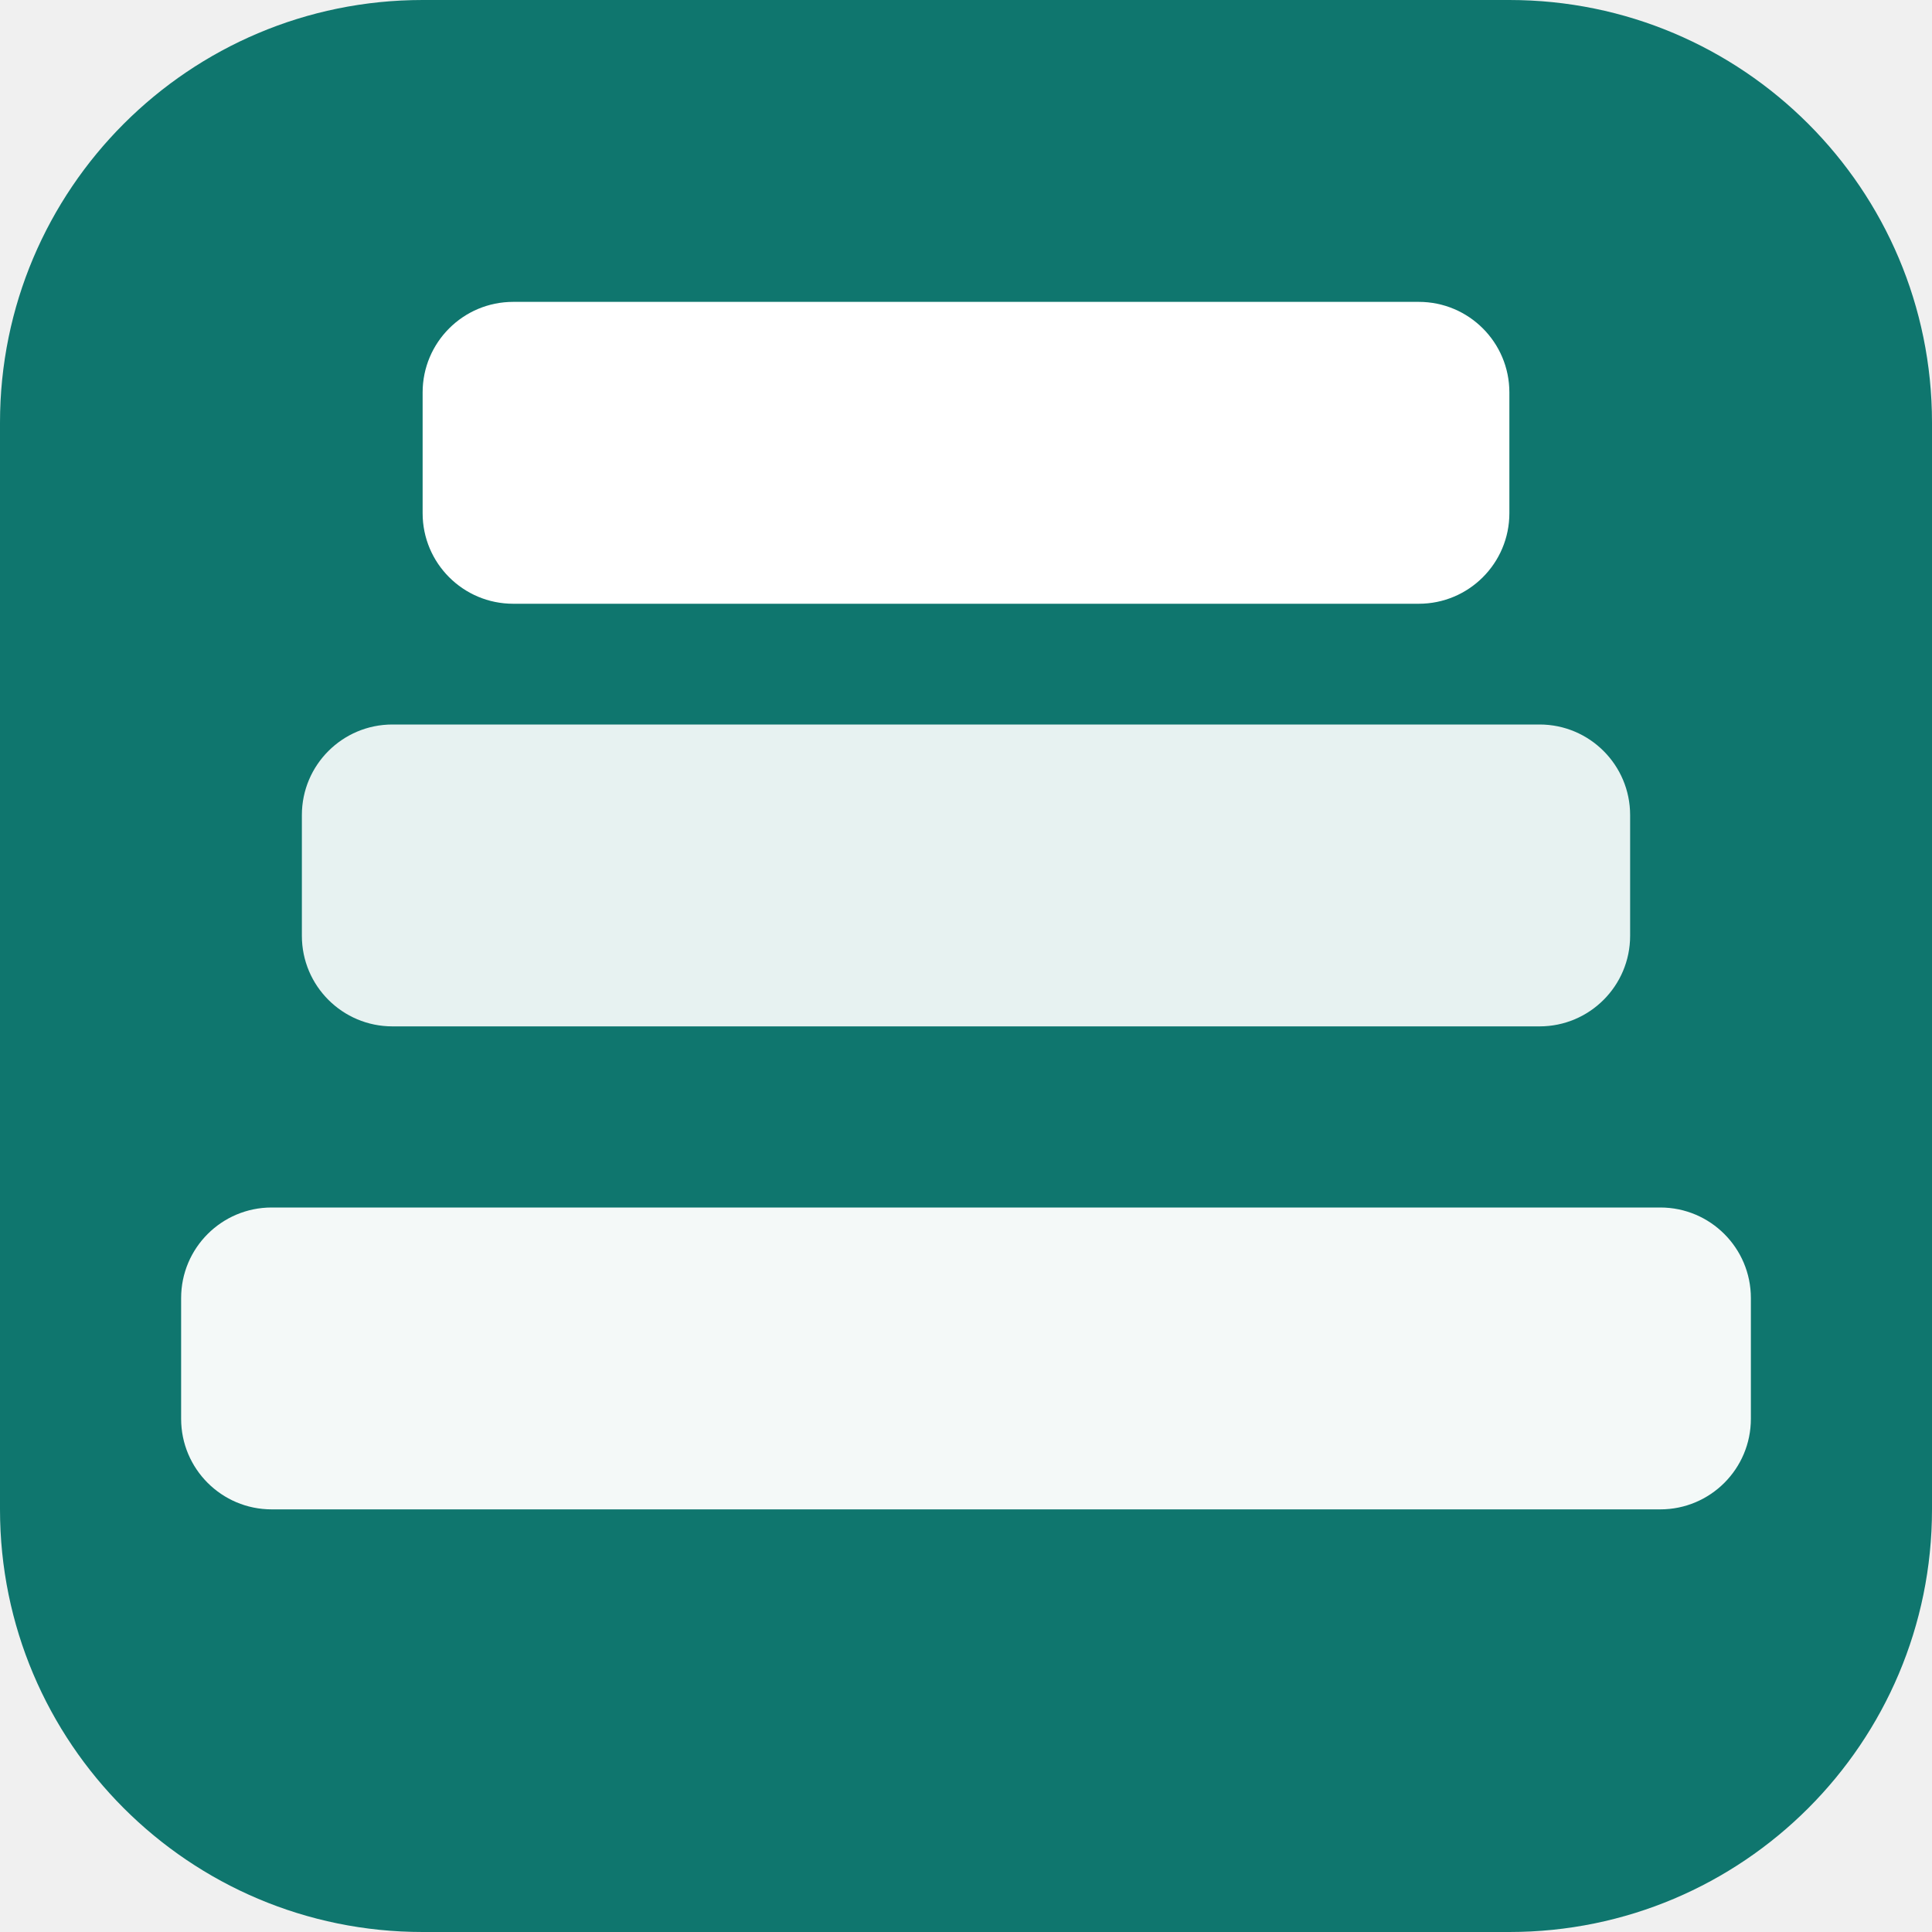
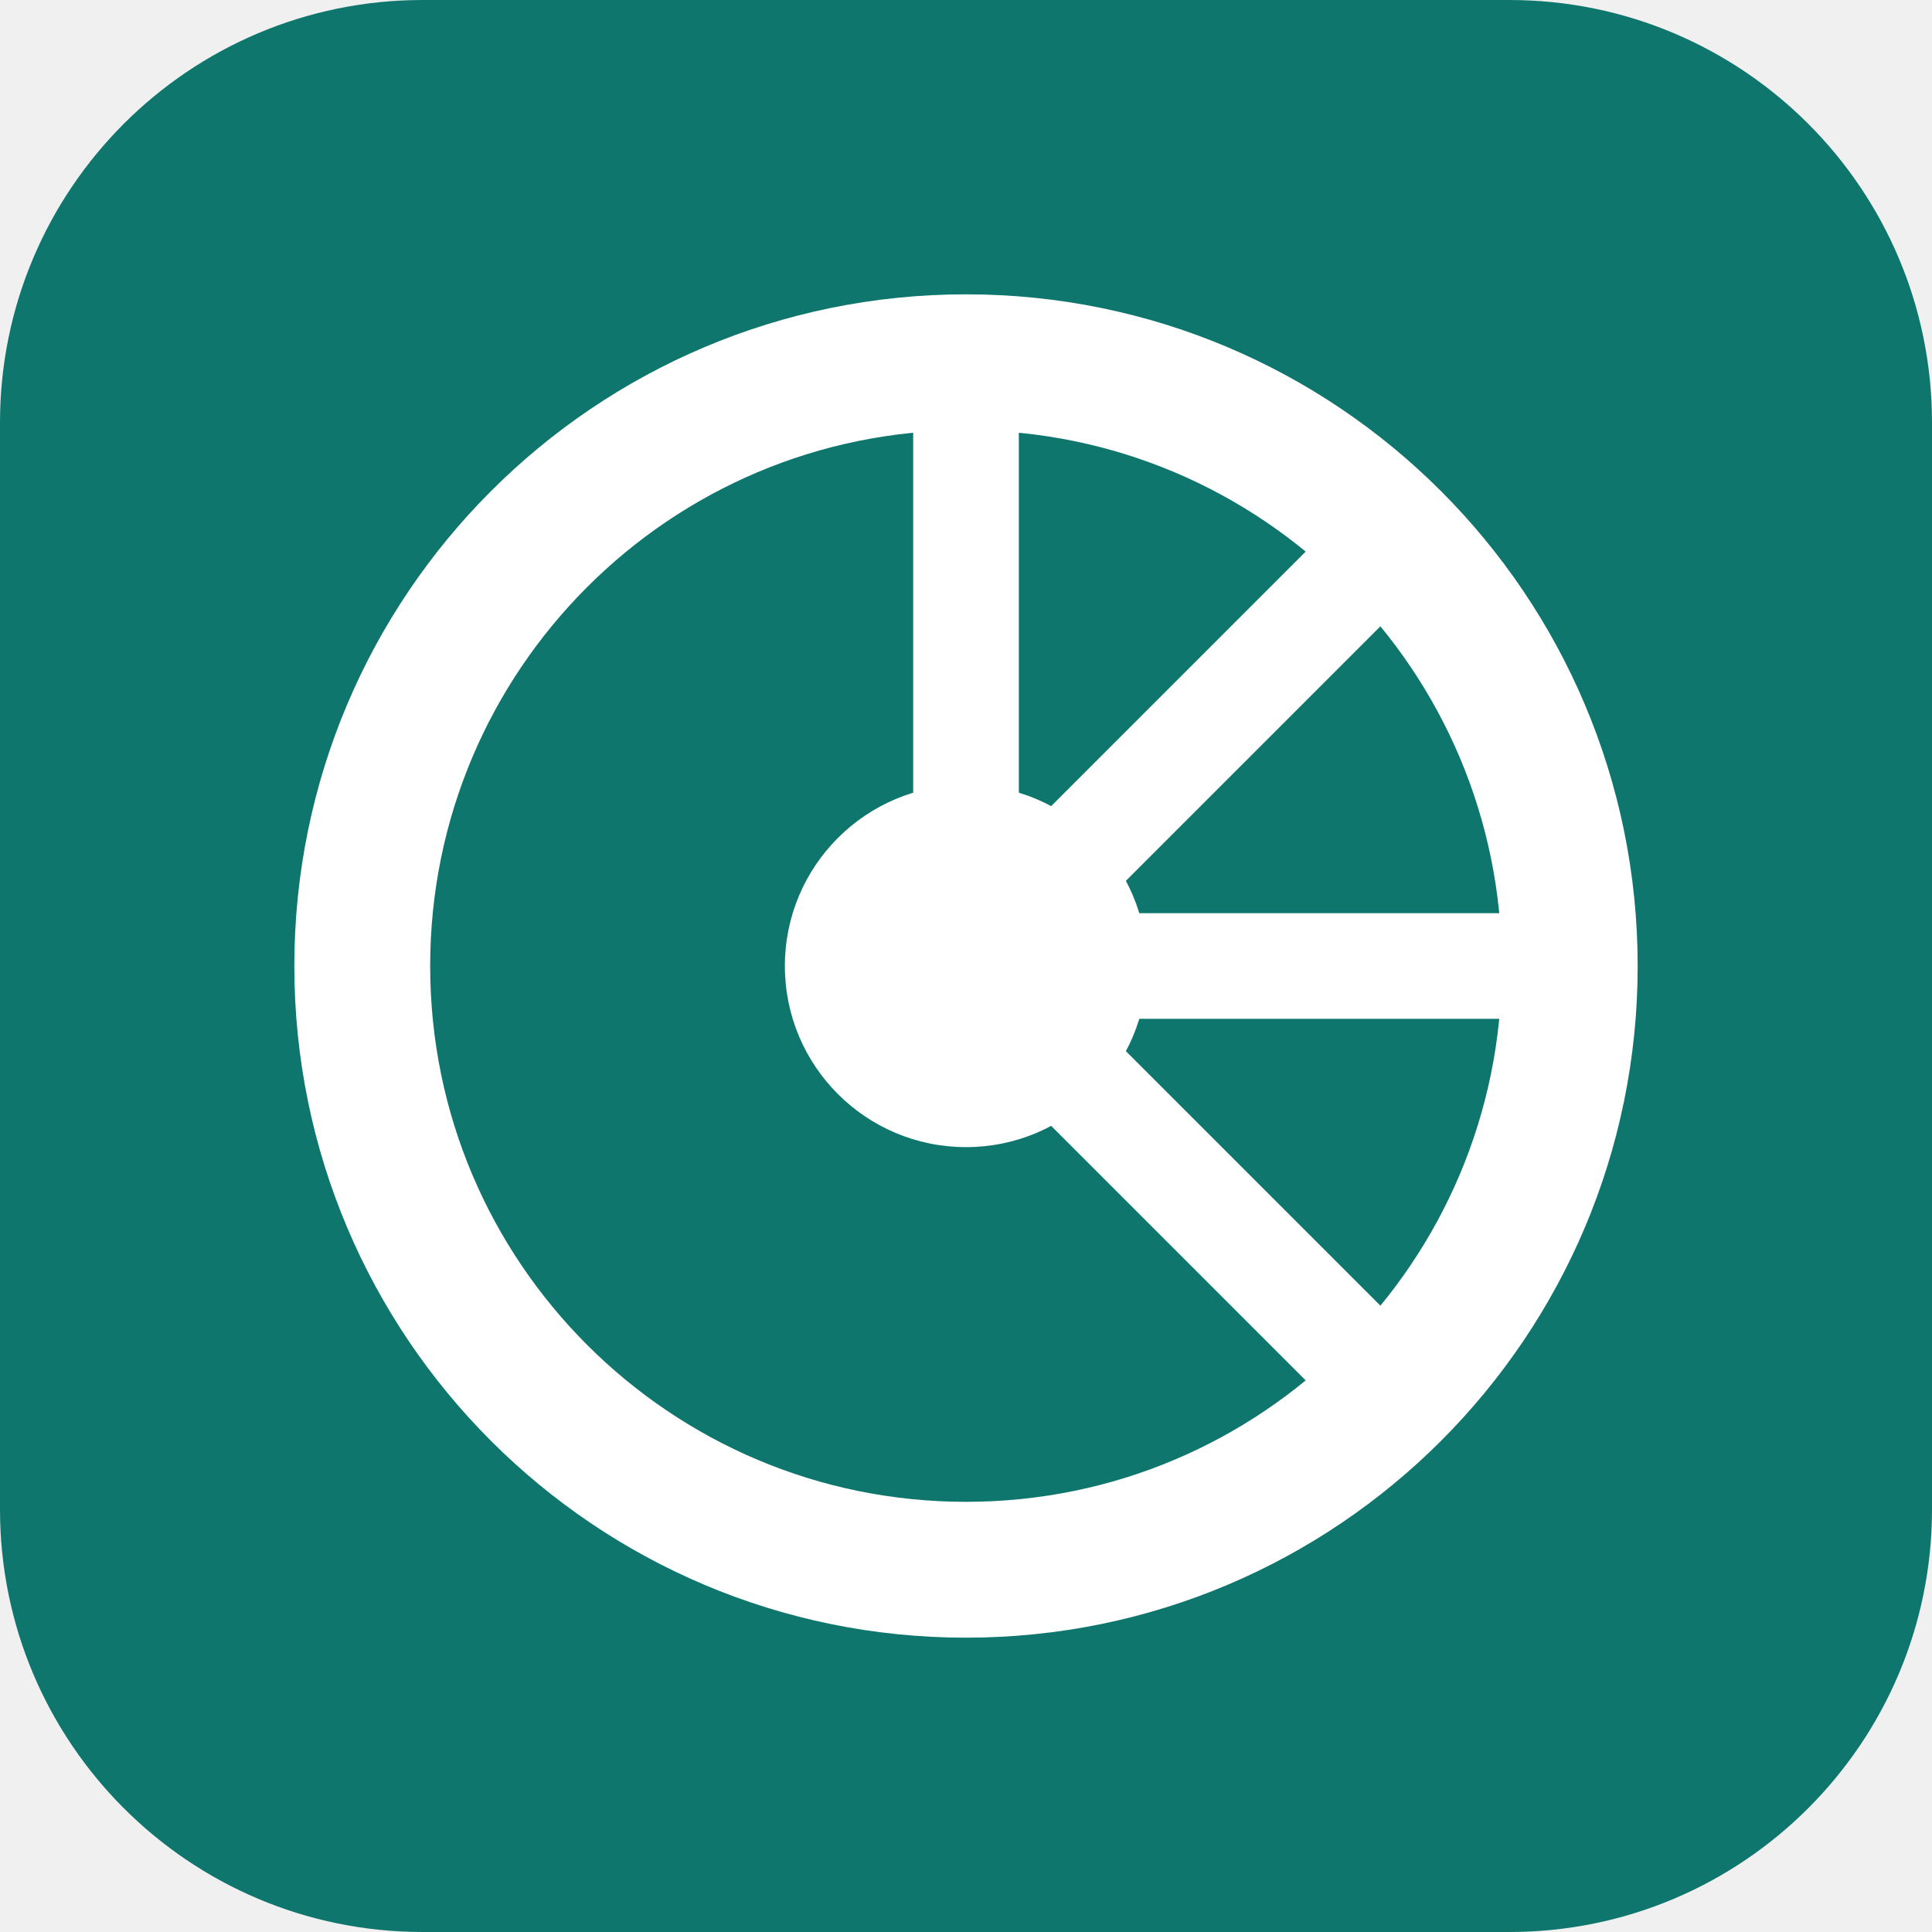
- <svg xmlns="http://www.w3.org/2000/svg" viewBox="0 0 512 512" role="img" aria-label="Cairn">
+ <svg xmlns="http://www.w3.org/2000/svg" viewBox="0 0 512 512" role="img" aria-label="Helm">
  <rect width="512" height="512" rx="112" fill="#0f766e" />
-   <g fill="#fff">
-     <rect x="48" y="320" width="416" height="80" rx="24" opacity="0.95" />
-     <rect x="80" y="192" width="352" height="80" rx="24" opacity="0.9" />
-     <rect x="112" y="80" width="288" height="80" rx="24" />
+   <g stroke="#fff" fill="none" stroke-linecap="round">
+     <circle cx="256" cy="256" r="160" stroke-width="36" />
+     <circle cx="256" cy="256" r="48" fill="#fff" stroke="none" />
+     <line x1="256" y1="256" x2="256" y2="112" stroke-width="28" />
+     <line x1="256" y1="256" x2="256" y2="112" stroke-width="28" transform="rotate(45 256 256)" />
+     <line x1="256" y1="256" x2="256" y2="112" stroke-width="28" transform="rotate(90 256 256)" />
+     <line x1="256" y1="256" x2="256" y2="112" stroke-width="28" transform="rotate(135 256 256)" />
  </g>
</svg>
